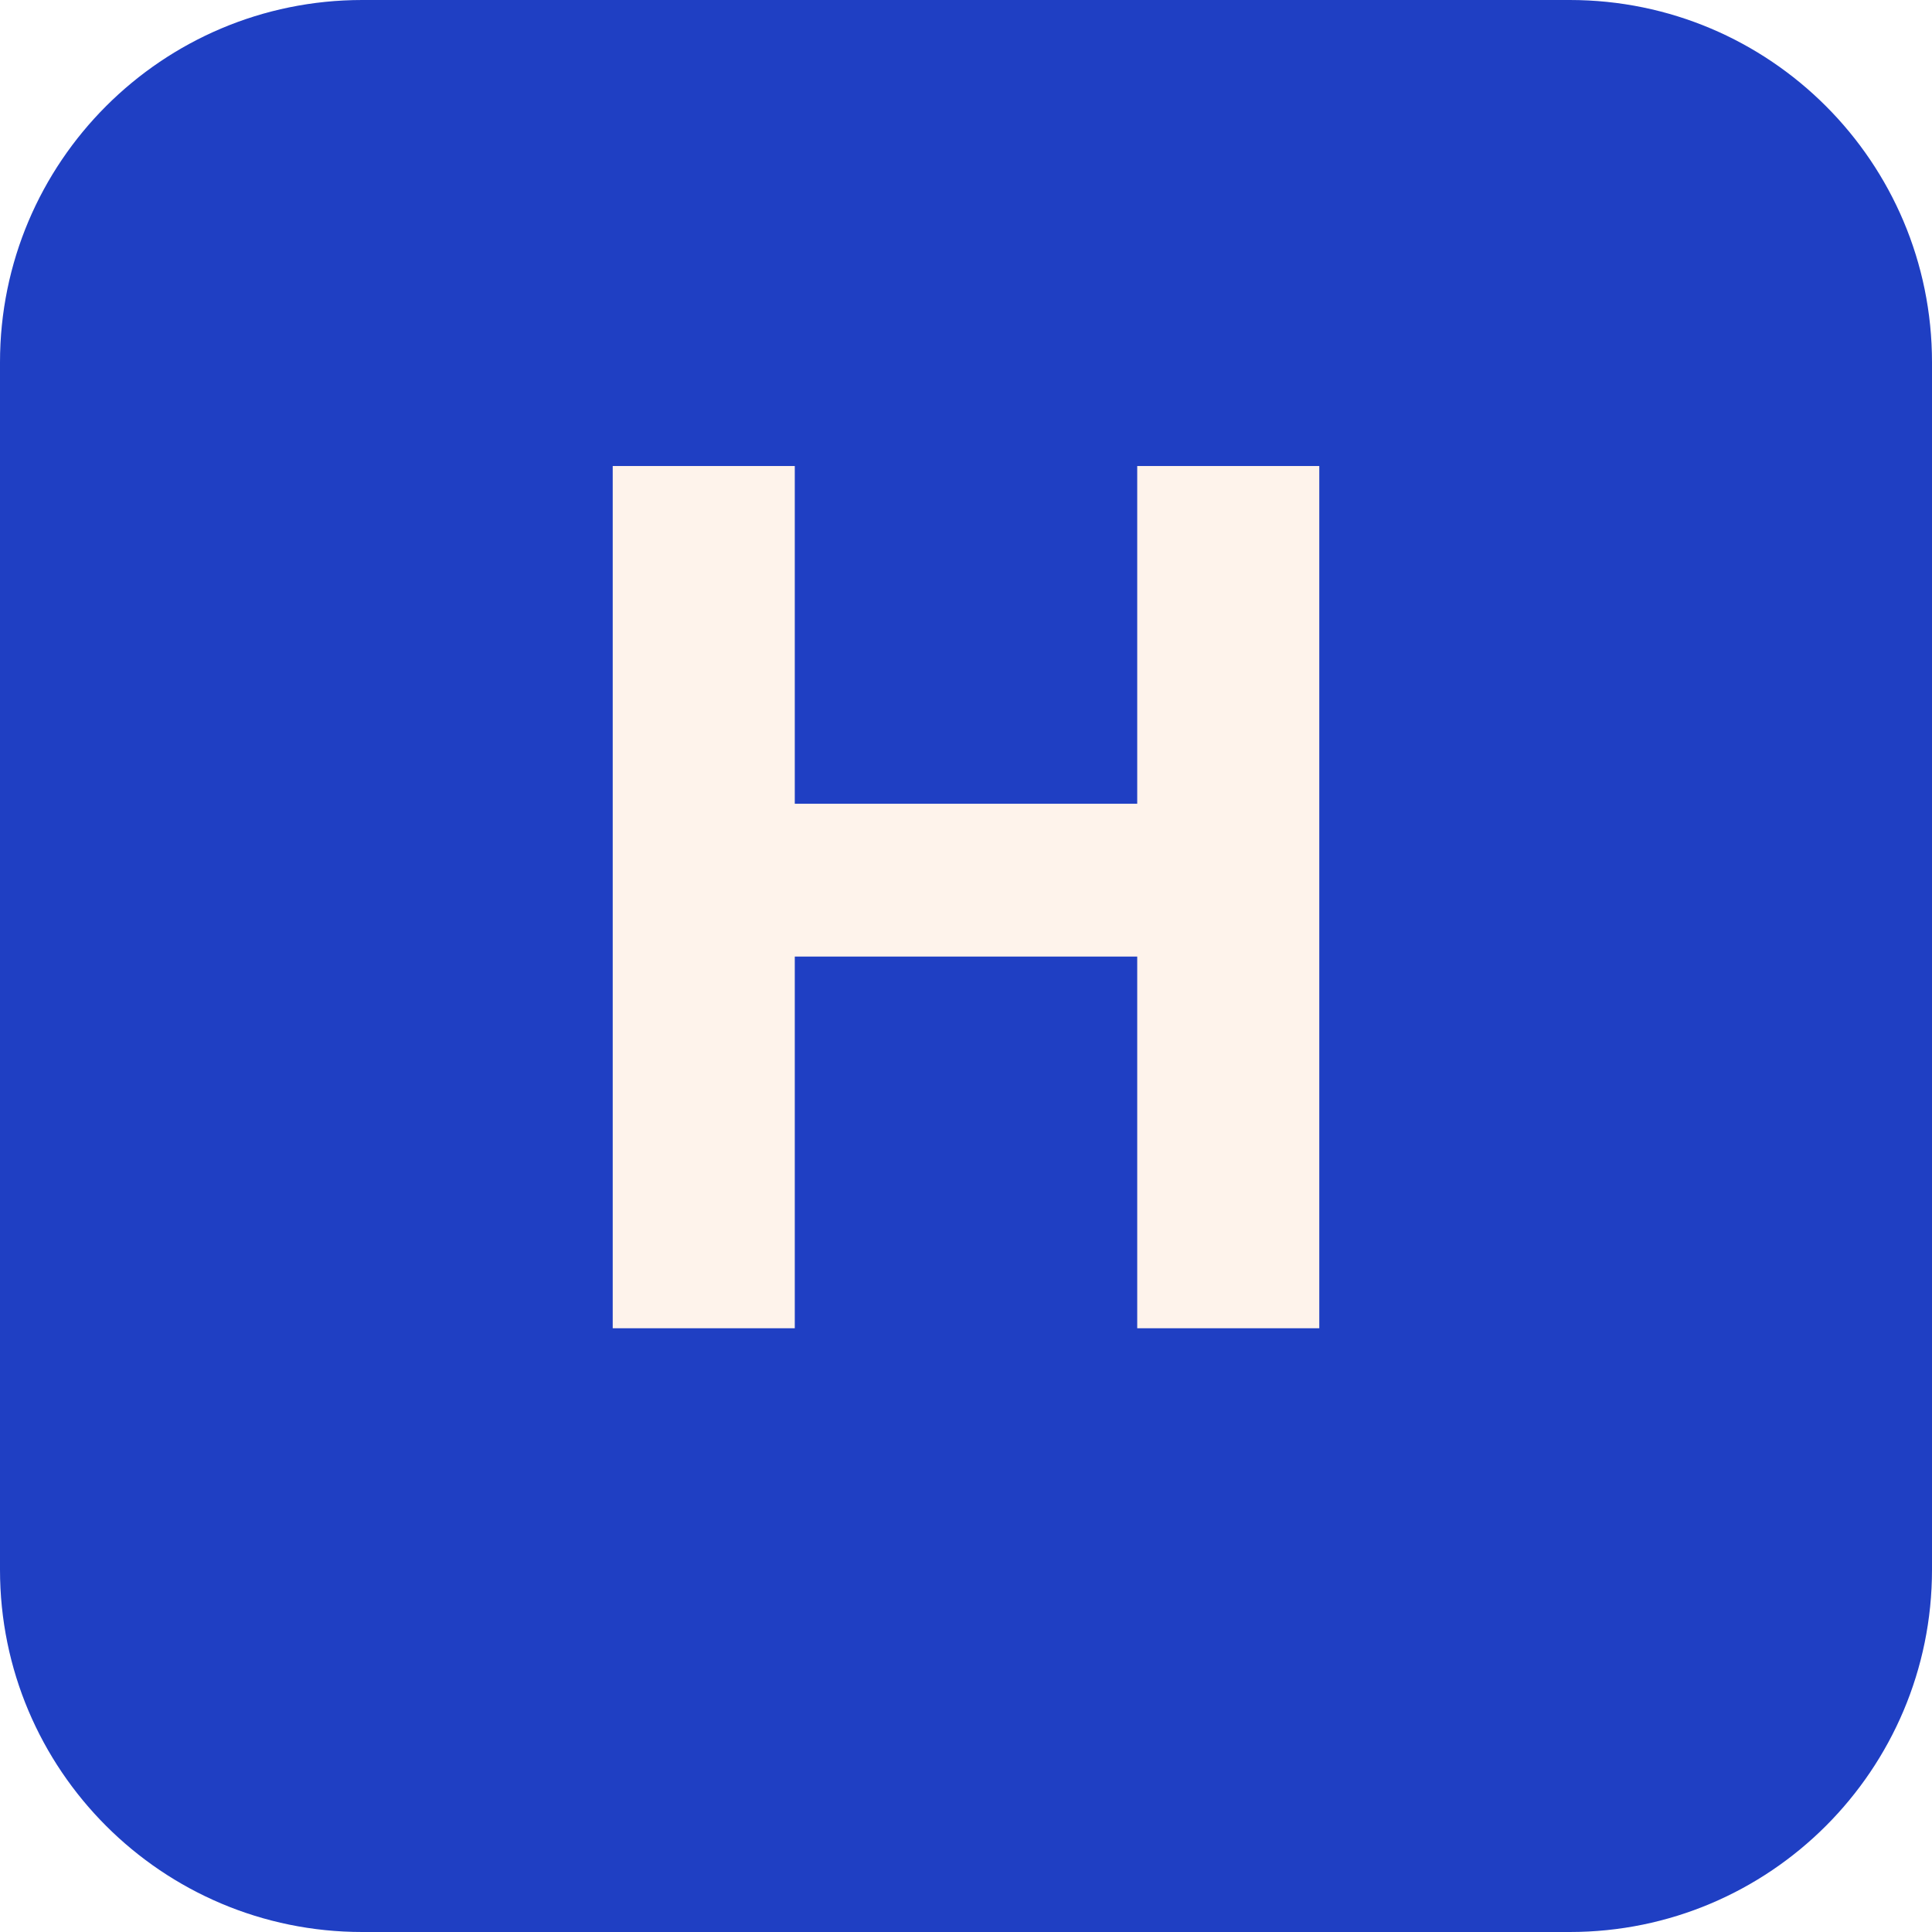
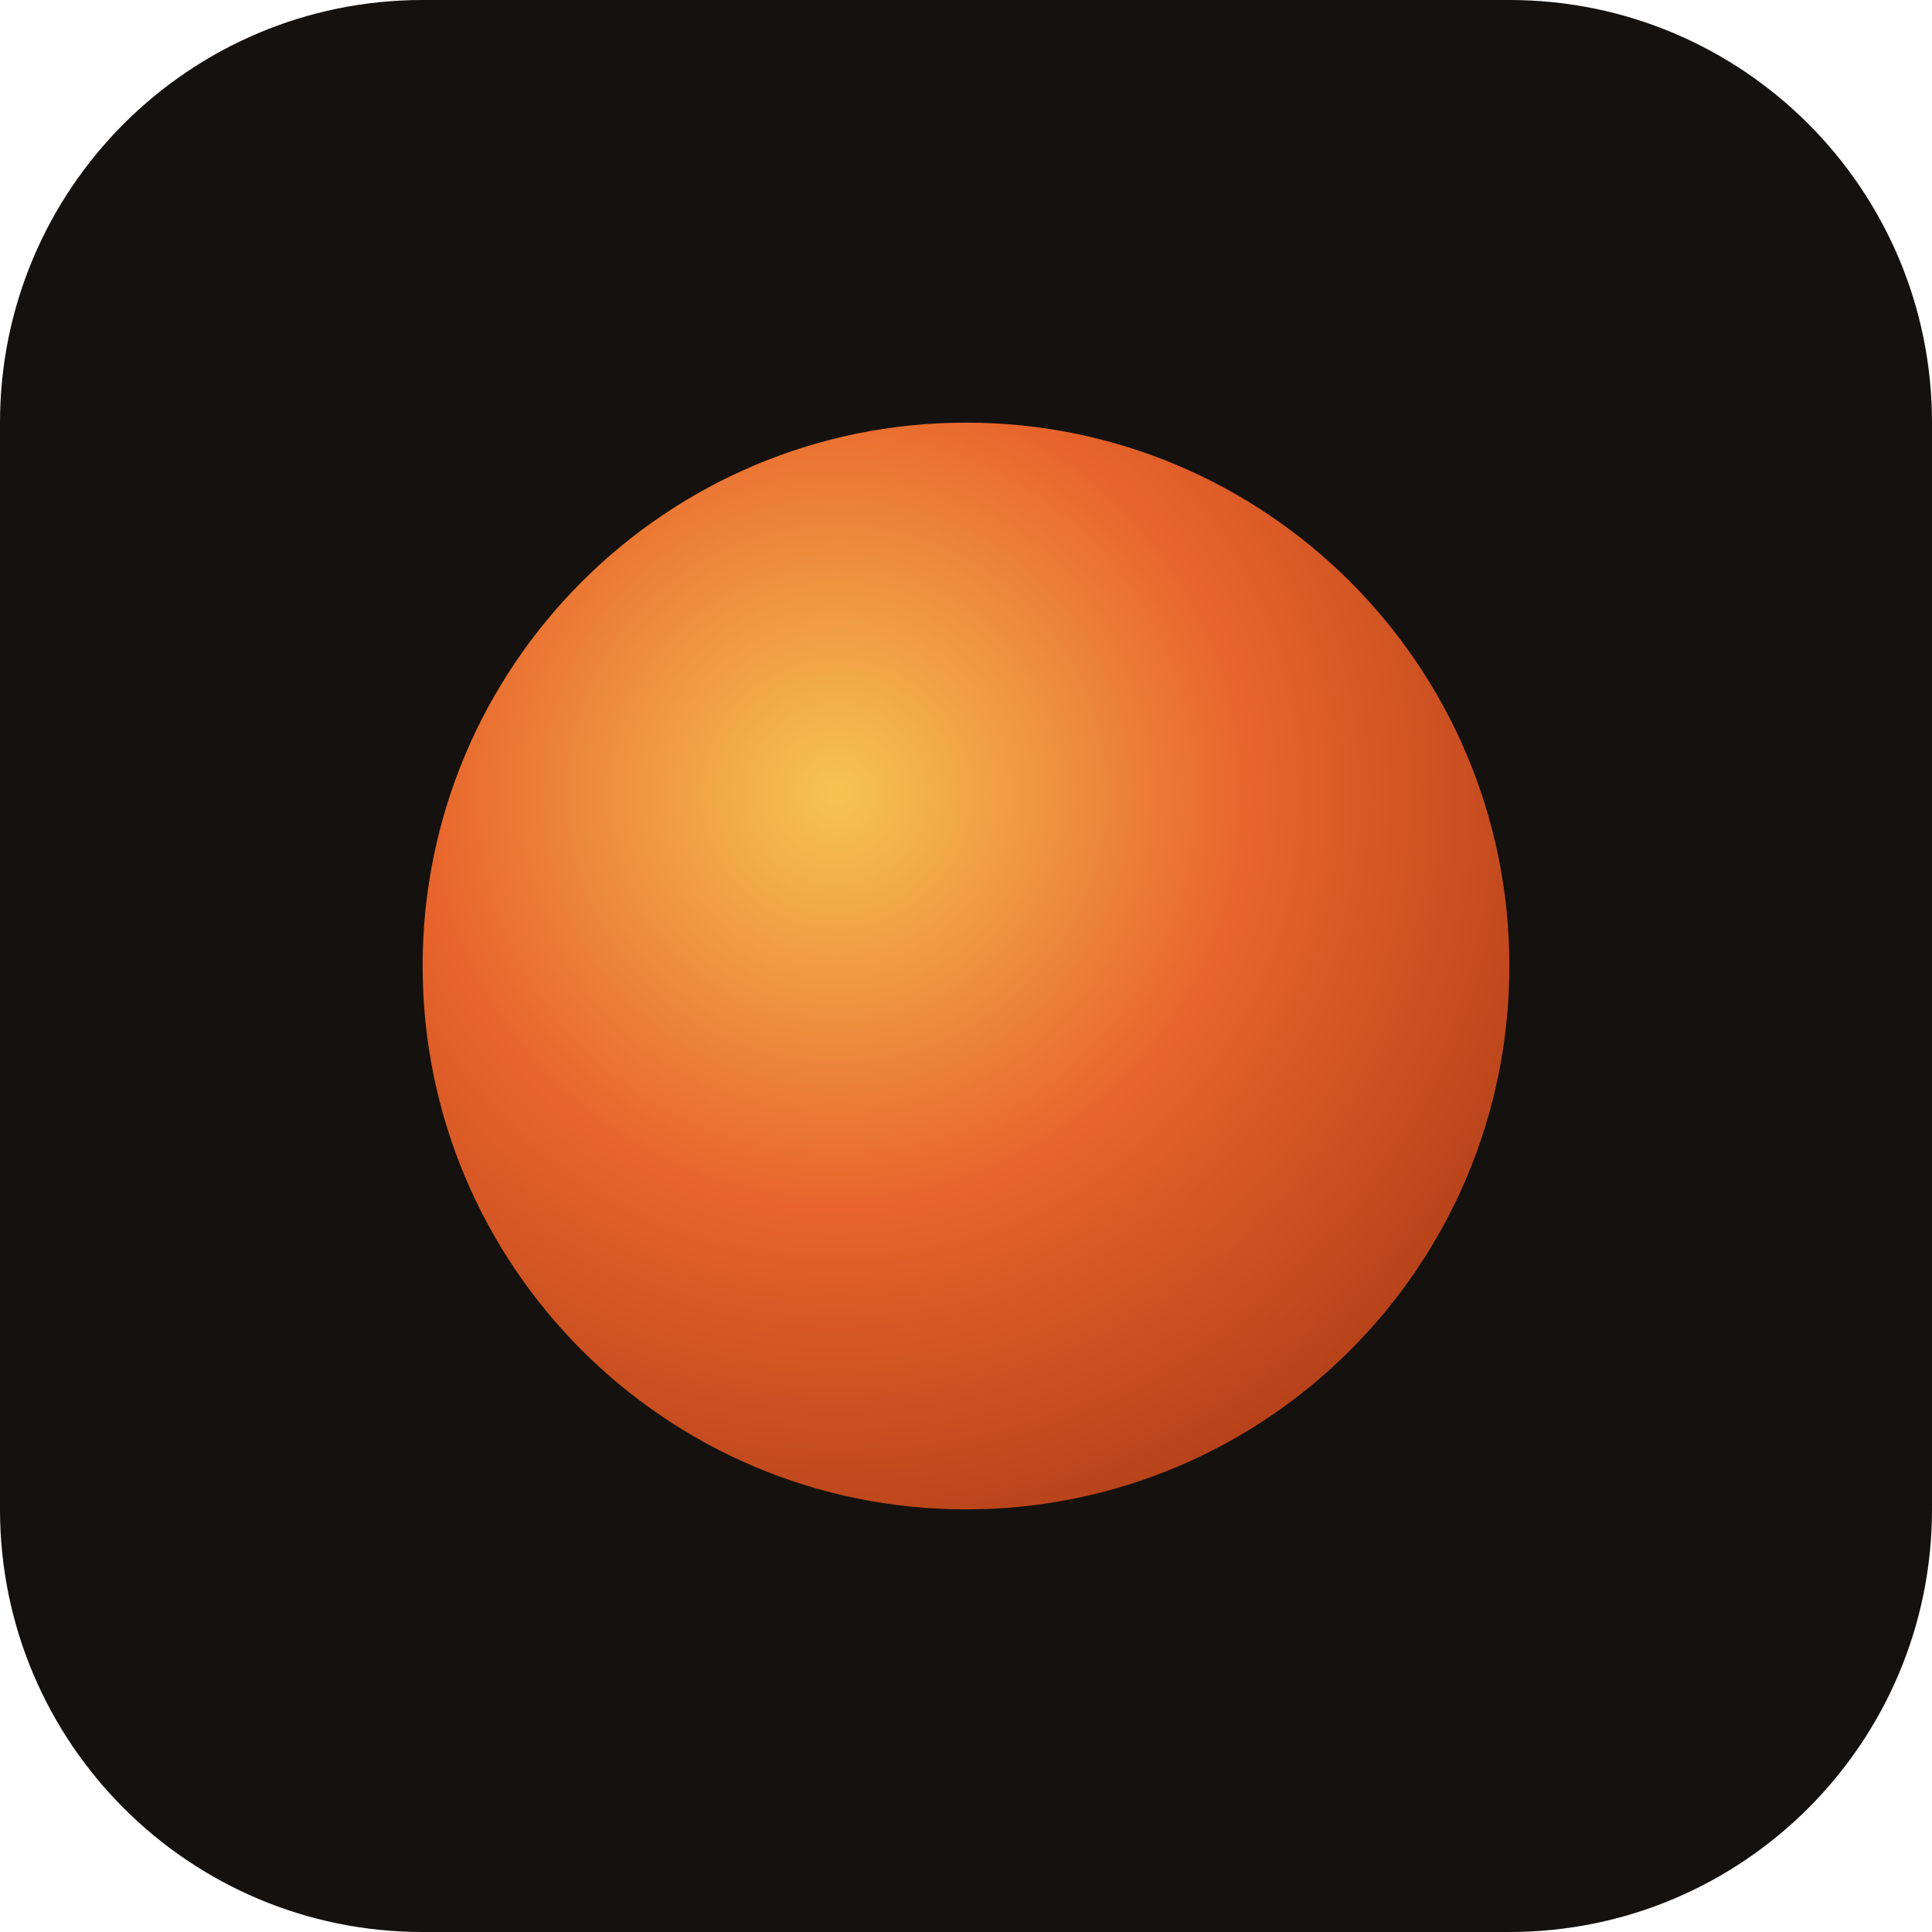
<svg xmlns="http://www.w3.org/2000/svg" viewBox="0 0 32 32">
-   <rect width="32" height="32" rx="6" fill="#1f3fc3" />
-   <text x="16" y="22" font-family="system-ui, sans-serif" font-size="20" font-weight="800" fill="#fef3eb" text-anchor="middle">H</text>
+   <defs>
+     <radialGradient id="g" cx="38%" cy="34%" r="70%">
+       <stop offset="0" stop-color="#F6C453" />
+       <stop offset=".55" stop-color="#E8642C" />
+       <stop offset="1" stop-color="#B8431A" />
+     </radialGradient>
+   </defs>
+   <rect width="32" height="32" rx="7" fill="#14110F" />
+   <circle cx="16" cy="16" r="9" fill="url(#g)" />
</svg>
